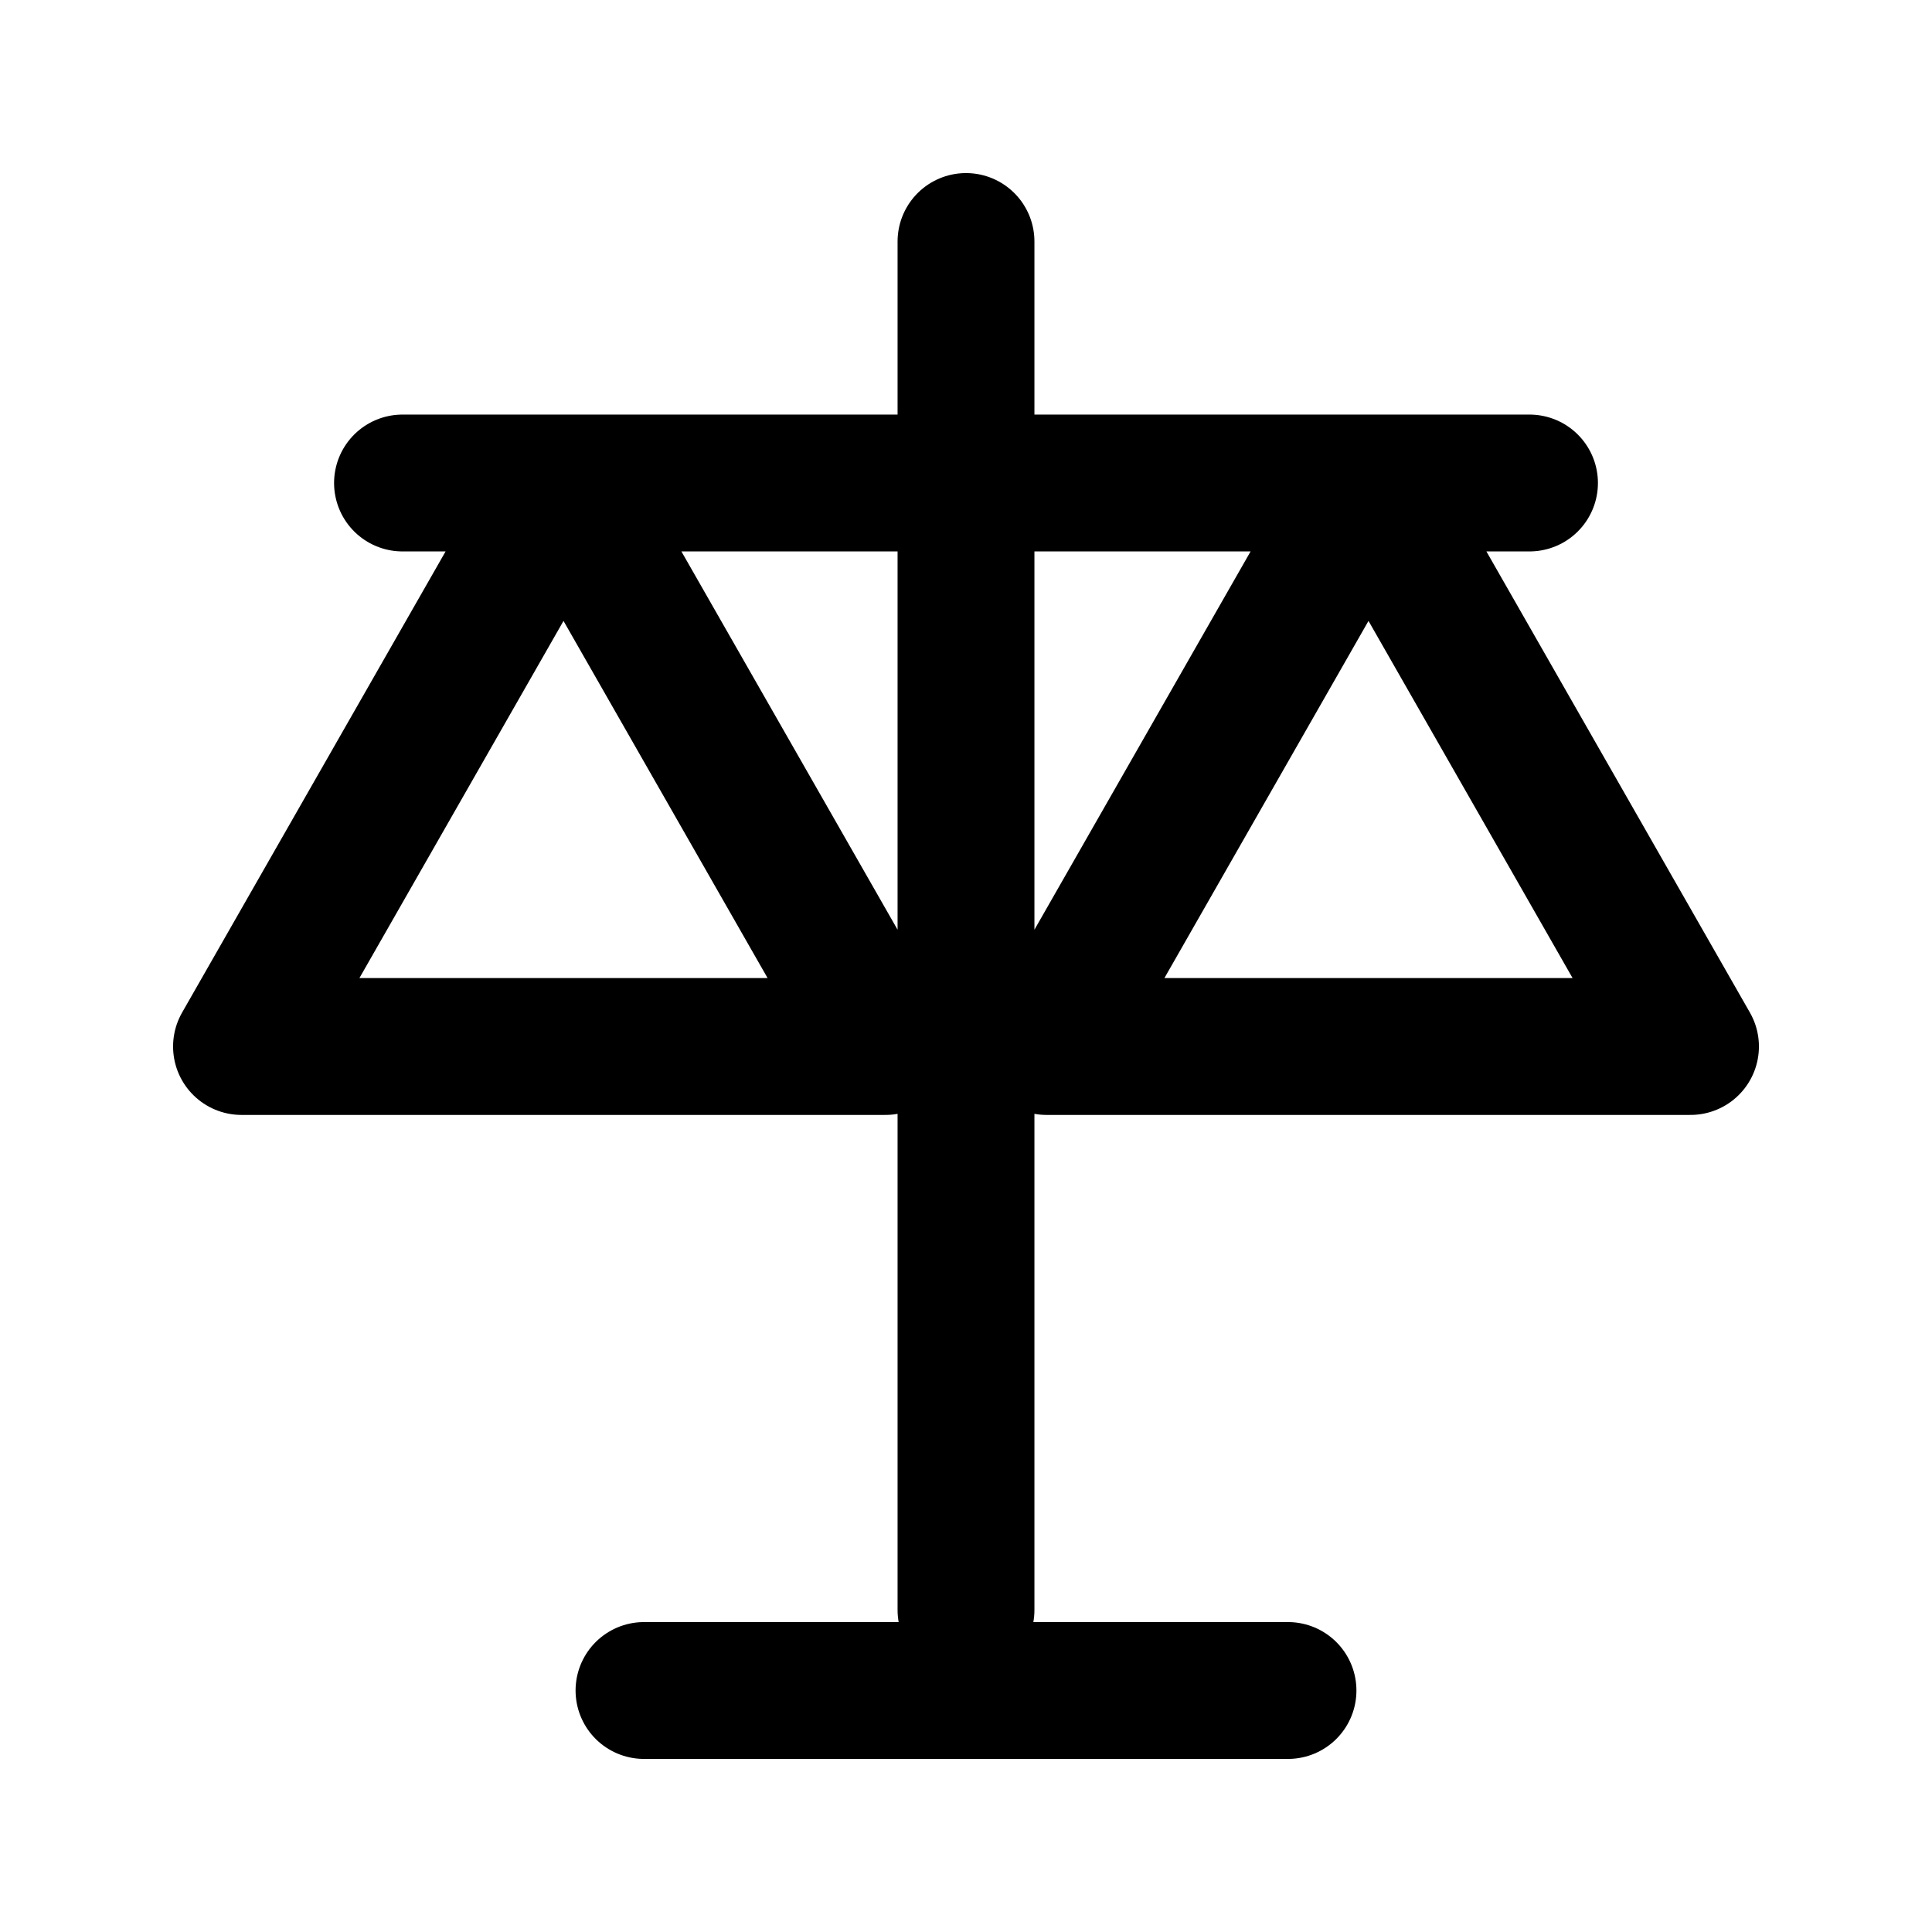
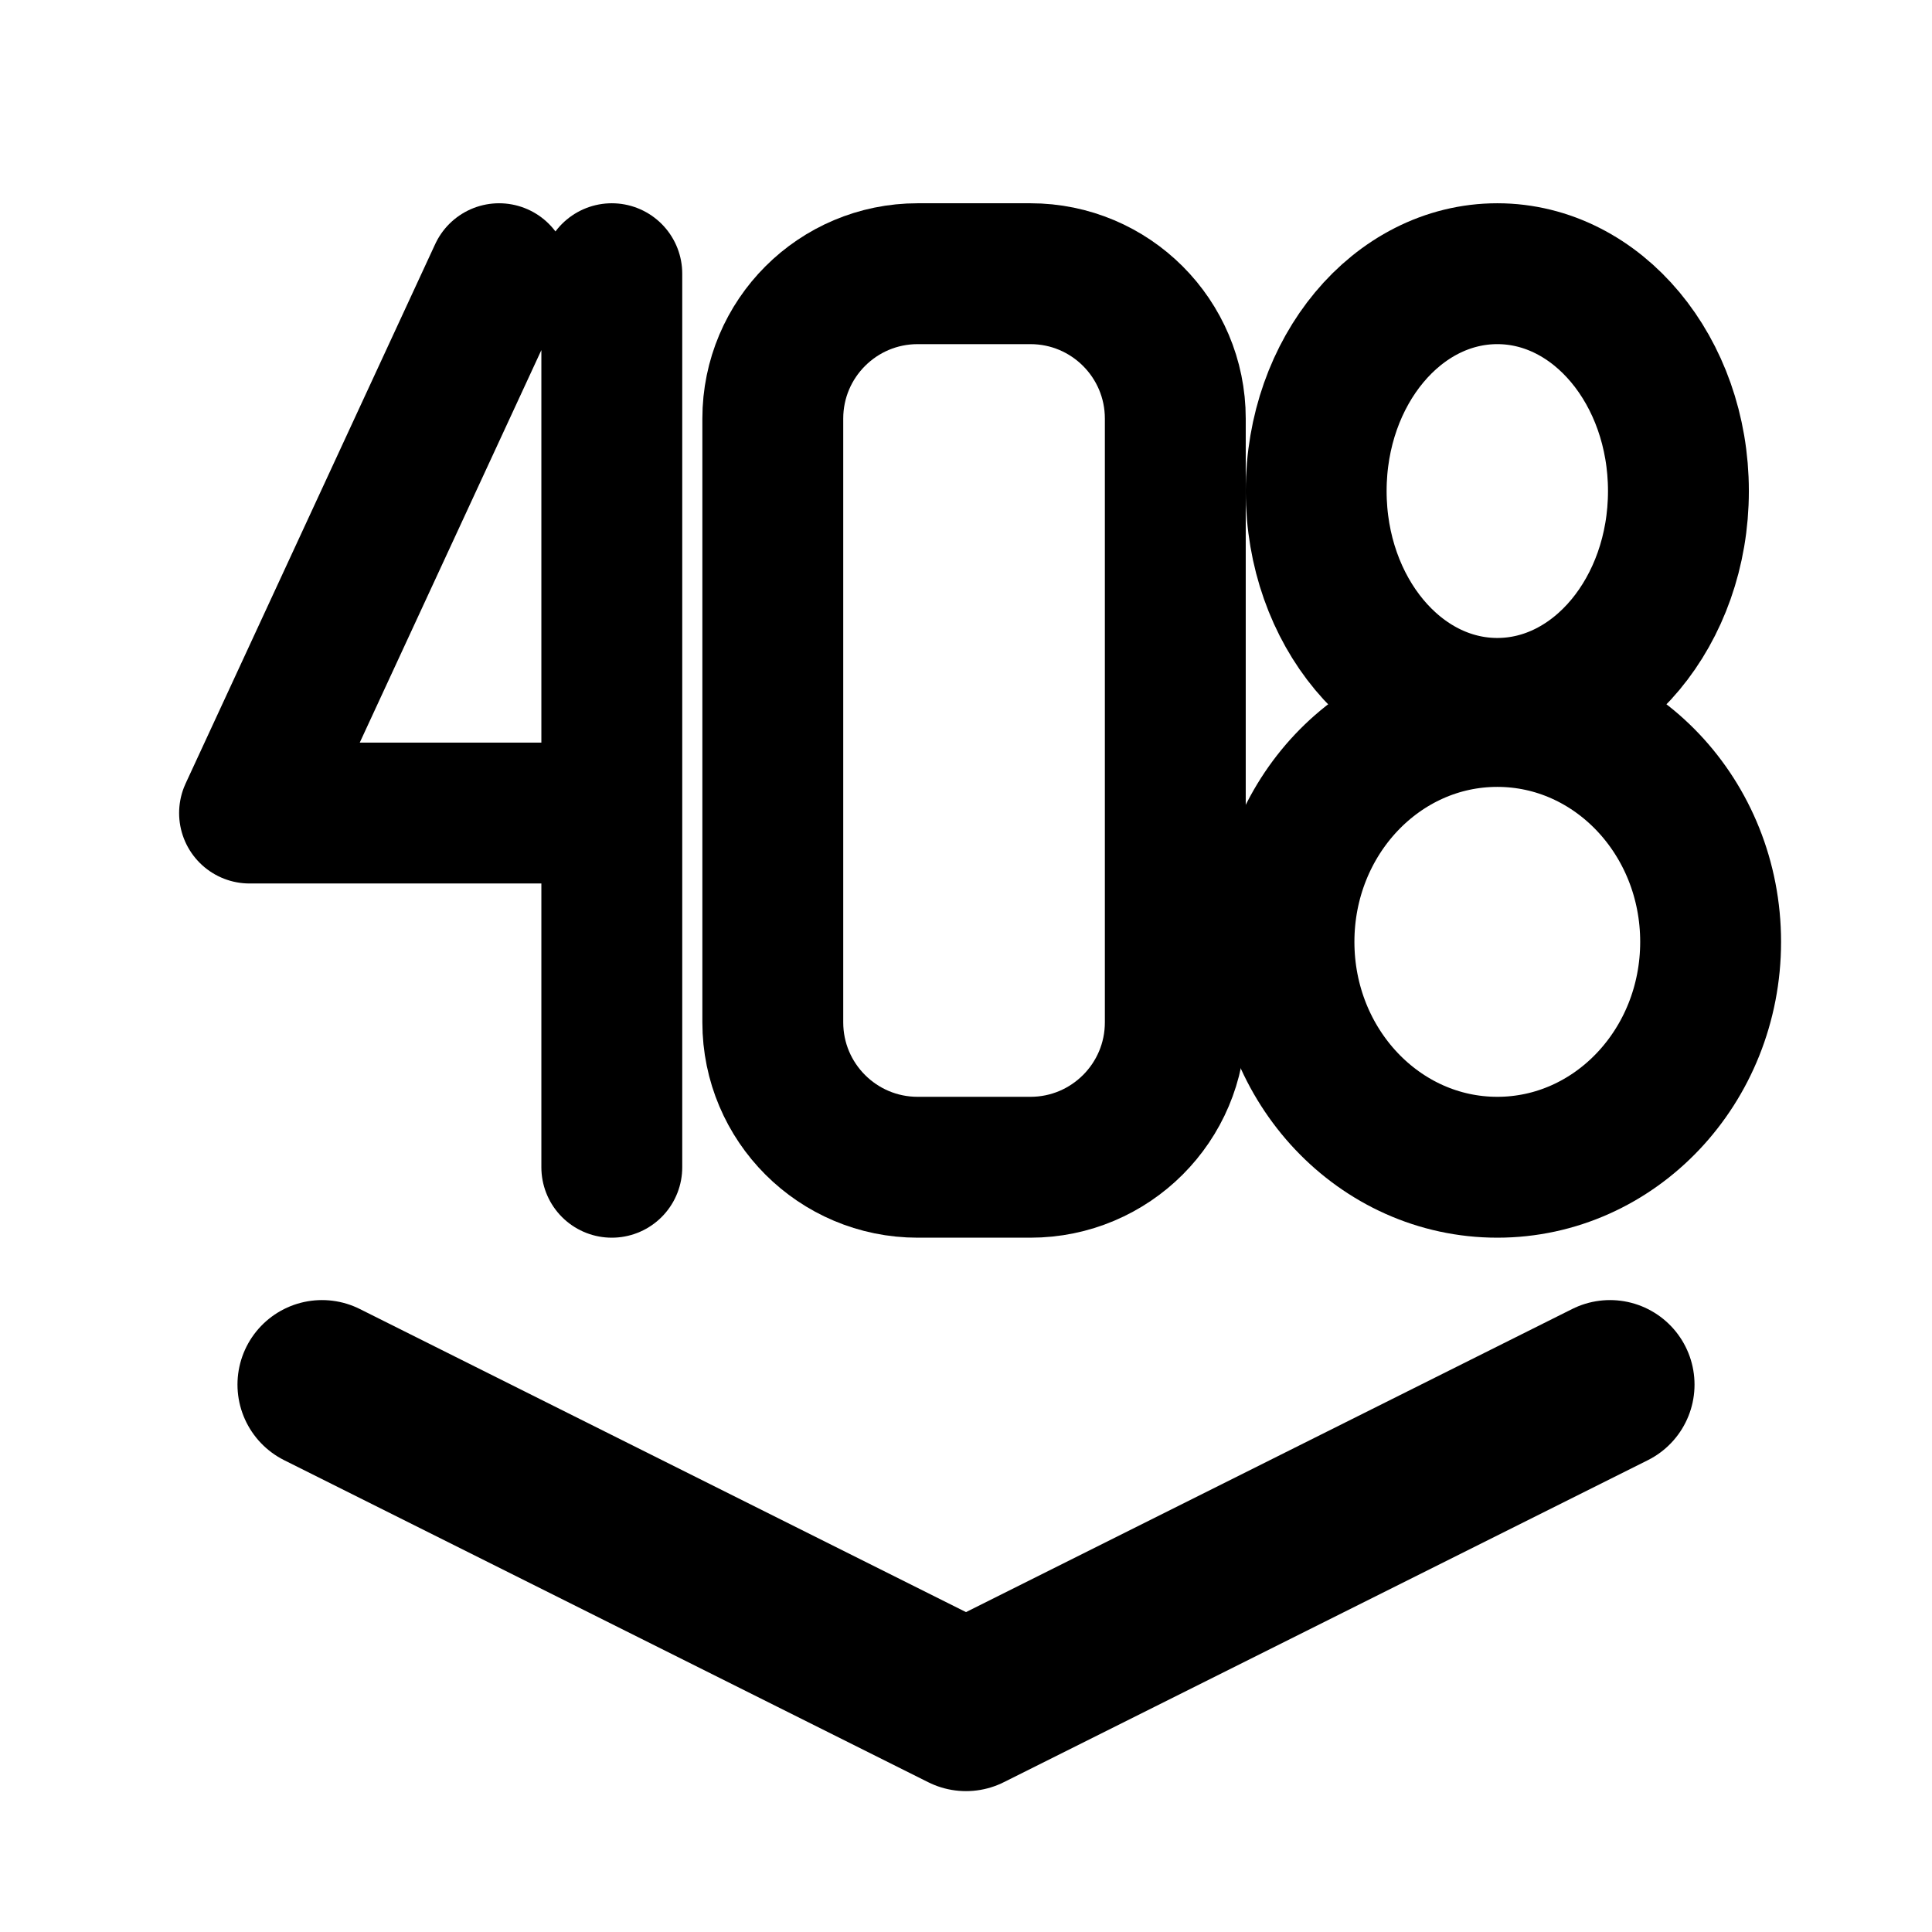
- <svg xmlns="http://www.w3.org/2000/svg" viewBox="0 0 24 24" fill="none" stroke="currentColor" stroke-width="1.7" stroke-linecap="round" stroke-linejoin="round">
-   <path d="M12 3v17M5 6h14M7 6l-4 7h8L7 6zm10 0-4 7h8l-4-7z" />
-   <path d="M8 21h8" />
+ <svg xmlns="http://www.w3.org/2000/svg" viewBox="0 0 24 24" fill="none" stroke="currentColor" stroke-width="1.75" stroke-linecap="round" stroke-linejoin="round">
+   <path d="M7.6 3.4v11.1M7.6 10.1H3.1l3.1-6.7" />
+   <rect x="9.6" y="3.4" width="5" height="11.1" rx="1.8" />
+   <ellipse cx="18.6" cy="6.1" rx="2.25" ry="2.7" />
+   <ellipse cx="18.6" cy="11.7" rx="2.65" ry="2.8" />
+   <path d="M4 17.2 12 21.2l8-4" stroke-width="2.1" />
</svg>
